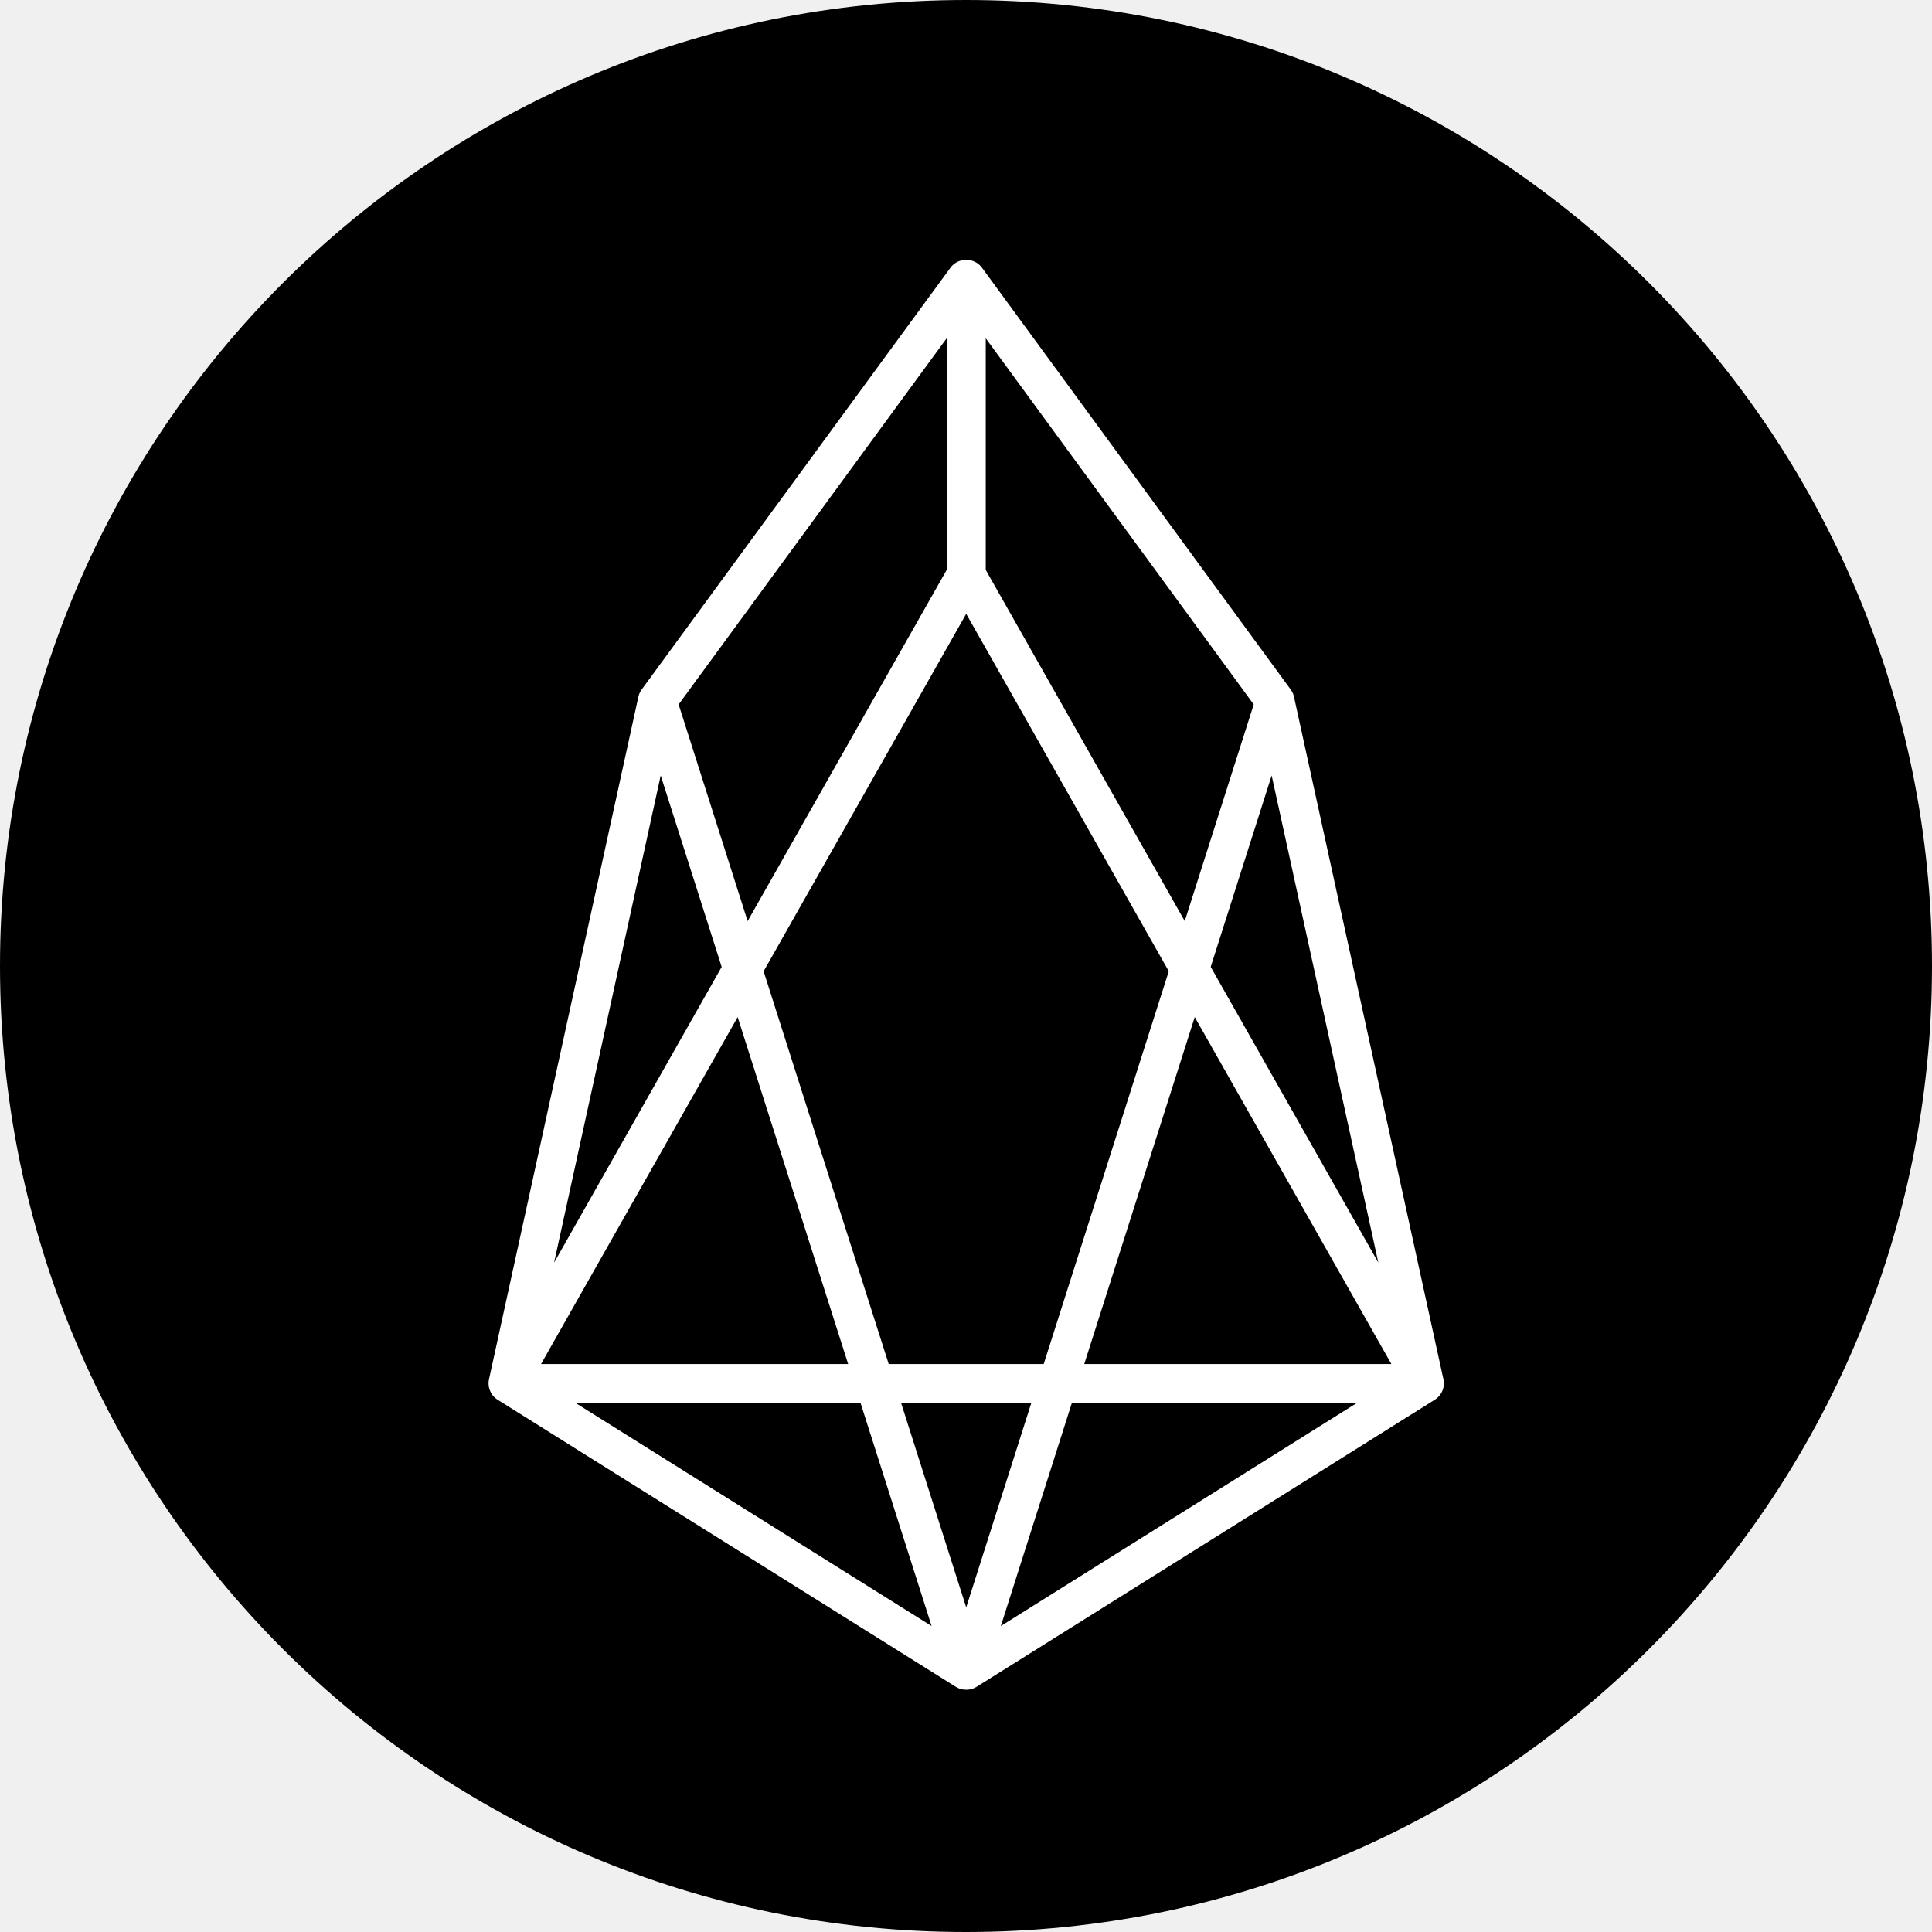
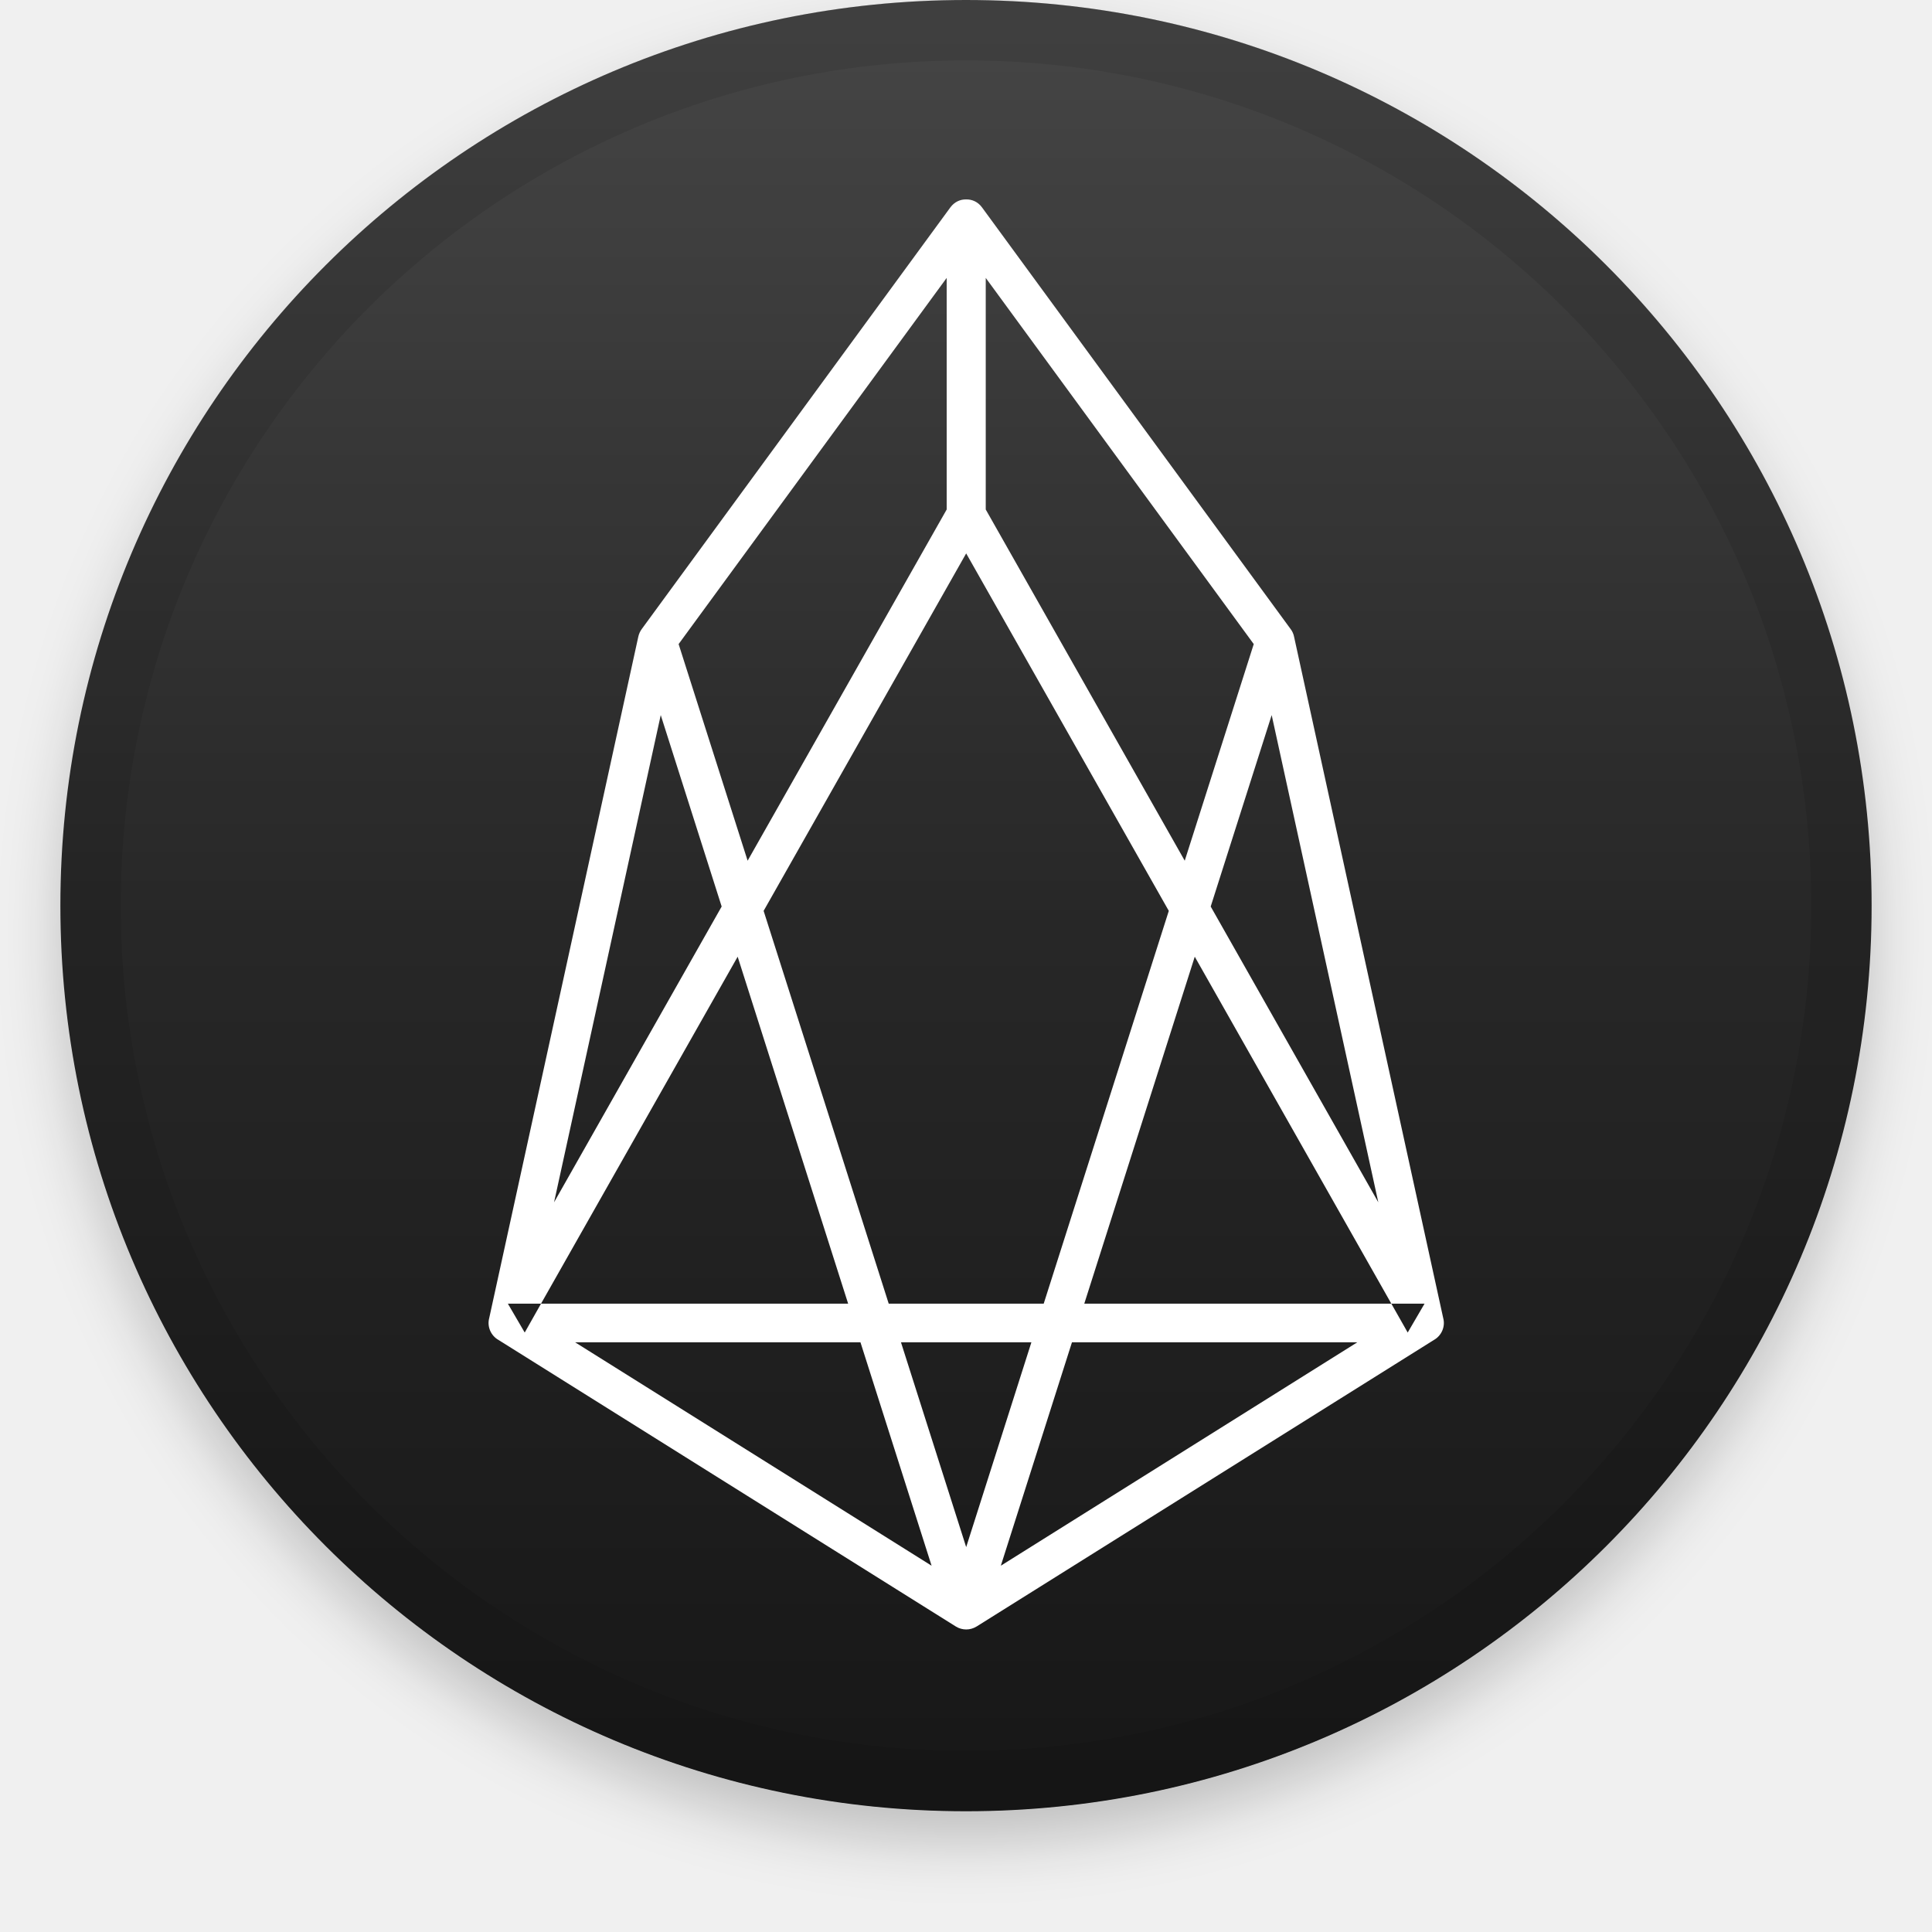
- <svg xmlns="http://www.w3.org/2000/svg" width="32" height="32">
+ <svg xmlns="http://www.w3.org/2000/svg" xmlns:xlink="http://www.w3.org/1999/xlink" width="32" height="32" viewBox="0 0 32 32">
+   <defs>
+     <linearGradient id="eos-c" x1="50%" x2="50%" y1="0%" y2="100%">
+       <stop offset="0%" stop-color="#FFF" stop-opacity=".5" />
+       <stop offset="100%" stop-opacity=".5" />
+     </linearGradient>
+     <circle id="eos-b" cx="16" cy="15" r="15" />
+     <filter id="eos-a" width="111.7%" height="111.7%" x="-5.8%" y="-4.2%" filterUnits="objectBoundingBox">
+       <feOffset dy=".5" in="SourceAlpha" result="shadowOffsetOuter1" />
+       <feGaussianBlur in="shadowOffsetOuter1" result="shadowBlurOuter1" stdDeviation=".5" />
+       <feComposite in="shadowBlurOuter1" in2="SourceAlpha" operator="out" result="shadowBlurOuter1" />
+       <feColorMatrix in="shadowBlurOuter1" values="0 0 0 0 0   0 0 0 0 0   0 0 0 0 0  0 0 0 0.199 0" />
+     </filter>
+   </defs>
  <g fill="none" fill-rule="evenodd">
-     <circle cx="16" cy="16" r="16" fill="#000" fill-rule="nonzero" />
-     <path stroke="#FFF" stroke-linecap="round" stroke-linejoin="round" stroke-width=".64" d="M10.886 11.61L16 27.667l-7.588-4.754 2.474-11.303L16 4.624v4.9L8.412 22.913h15.183L16.007 9.524v-4.9l5.113 6.986 2.475 11.303-7.588 4.754L21.12 11.61" />
+     <g fill-rule="nonzero">
+       <use fill="#000" filter="url(#eos-a)" xlink:href="#eos-b" />
+       <use fill="#282828" fill-rule="evenodd" xlink:href="#eos-b" />
+       <use fill="url(#eos-c)" fill-rule="evenodd" style="mix-blend-mode:soft-light" xlink:href="#eos-b" />
+       <circle cx="16" cy="15" r="14.5" stroke="#000" stroke-opacity=".097" />
+     </g>
+     <path fill="#FFF" fill-rule="nonzero" d="M9.177,19.914 L11.953,15.015 L10.944,11.844 L9.177,19.914 Z M12.218,15.846 L8.961,21.593 L14.048,21.593 L12.218,15.846 Z M9.526,22.233 L15.43,25.933 L14.252,22.233 L9.526,22.233 Z M12.383,14.256 L15.68,8.439 L15.68,4.603 L11.24,10.668 L12.383,14.256 Z M10.572,10.547 C10.582,10.5 10.602,10.456 10.63,10.418 L15.741,3.435 C15.81,3.342 15.907,3.301 16.003,3.303 C16.099,3.301 16.197,3.342 16.265,3.435 L21.376,10.418 C21.405,10.456 21.425,10.5 21.434,10.547 L23.904,21.831 C23.943,21.974 23.875,22.124 23.75,22.194 L16.177,26.939 C16.12,26.974 16.061,26.989 16.003,26.989 C15.946,26.989 15.886,26.974 15.83,26.939 L8.257,22.194 C8.132,22.124 8.064,21.974 8.103,21.831 L10.572,10.547 Z M16.003,25.625 L17.083,22.233 L14.923,22.233 L16.003,25.625 Z M16.577,25.933 L22.481,22.233 L17.755,22.233 L16.577,25.933 Z M21.063,11.844 L20.053,15.015 L22.829,19.914 L21.063,11.844 Z M20.766,10.668 L16.327,4.603 L16.327,8.439 L19.623,14.256 L20.766,10.668 Z M23.045,21.593 L19.789,15.846 L17.959,21.593 L23.045,21.593 Z M16.003,9.166 L12.648,15.087 L14.72,21.593 L17.287,21.593 L19.359,15.087 L16.003,9.166 Z M23.316,22.071 L23.595,21.593 L23.045,21.593 L23.316,22.071 Z M8.412,21.593 L8.691,22.071 L8.961,21.593 L8.412,21.593 Z" />
  </g>
</svg>
